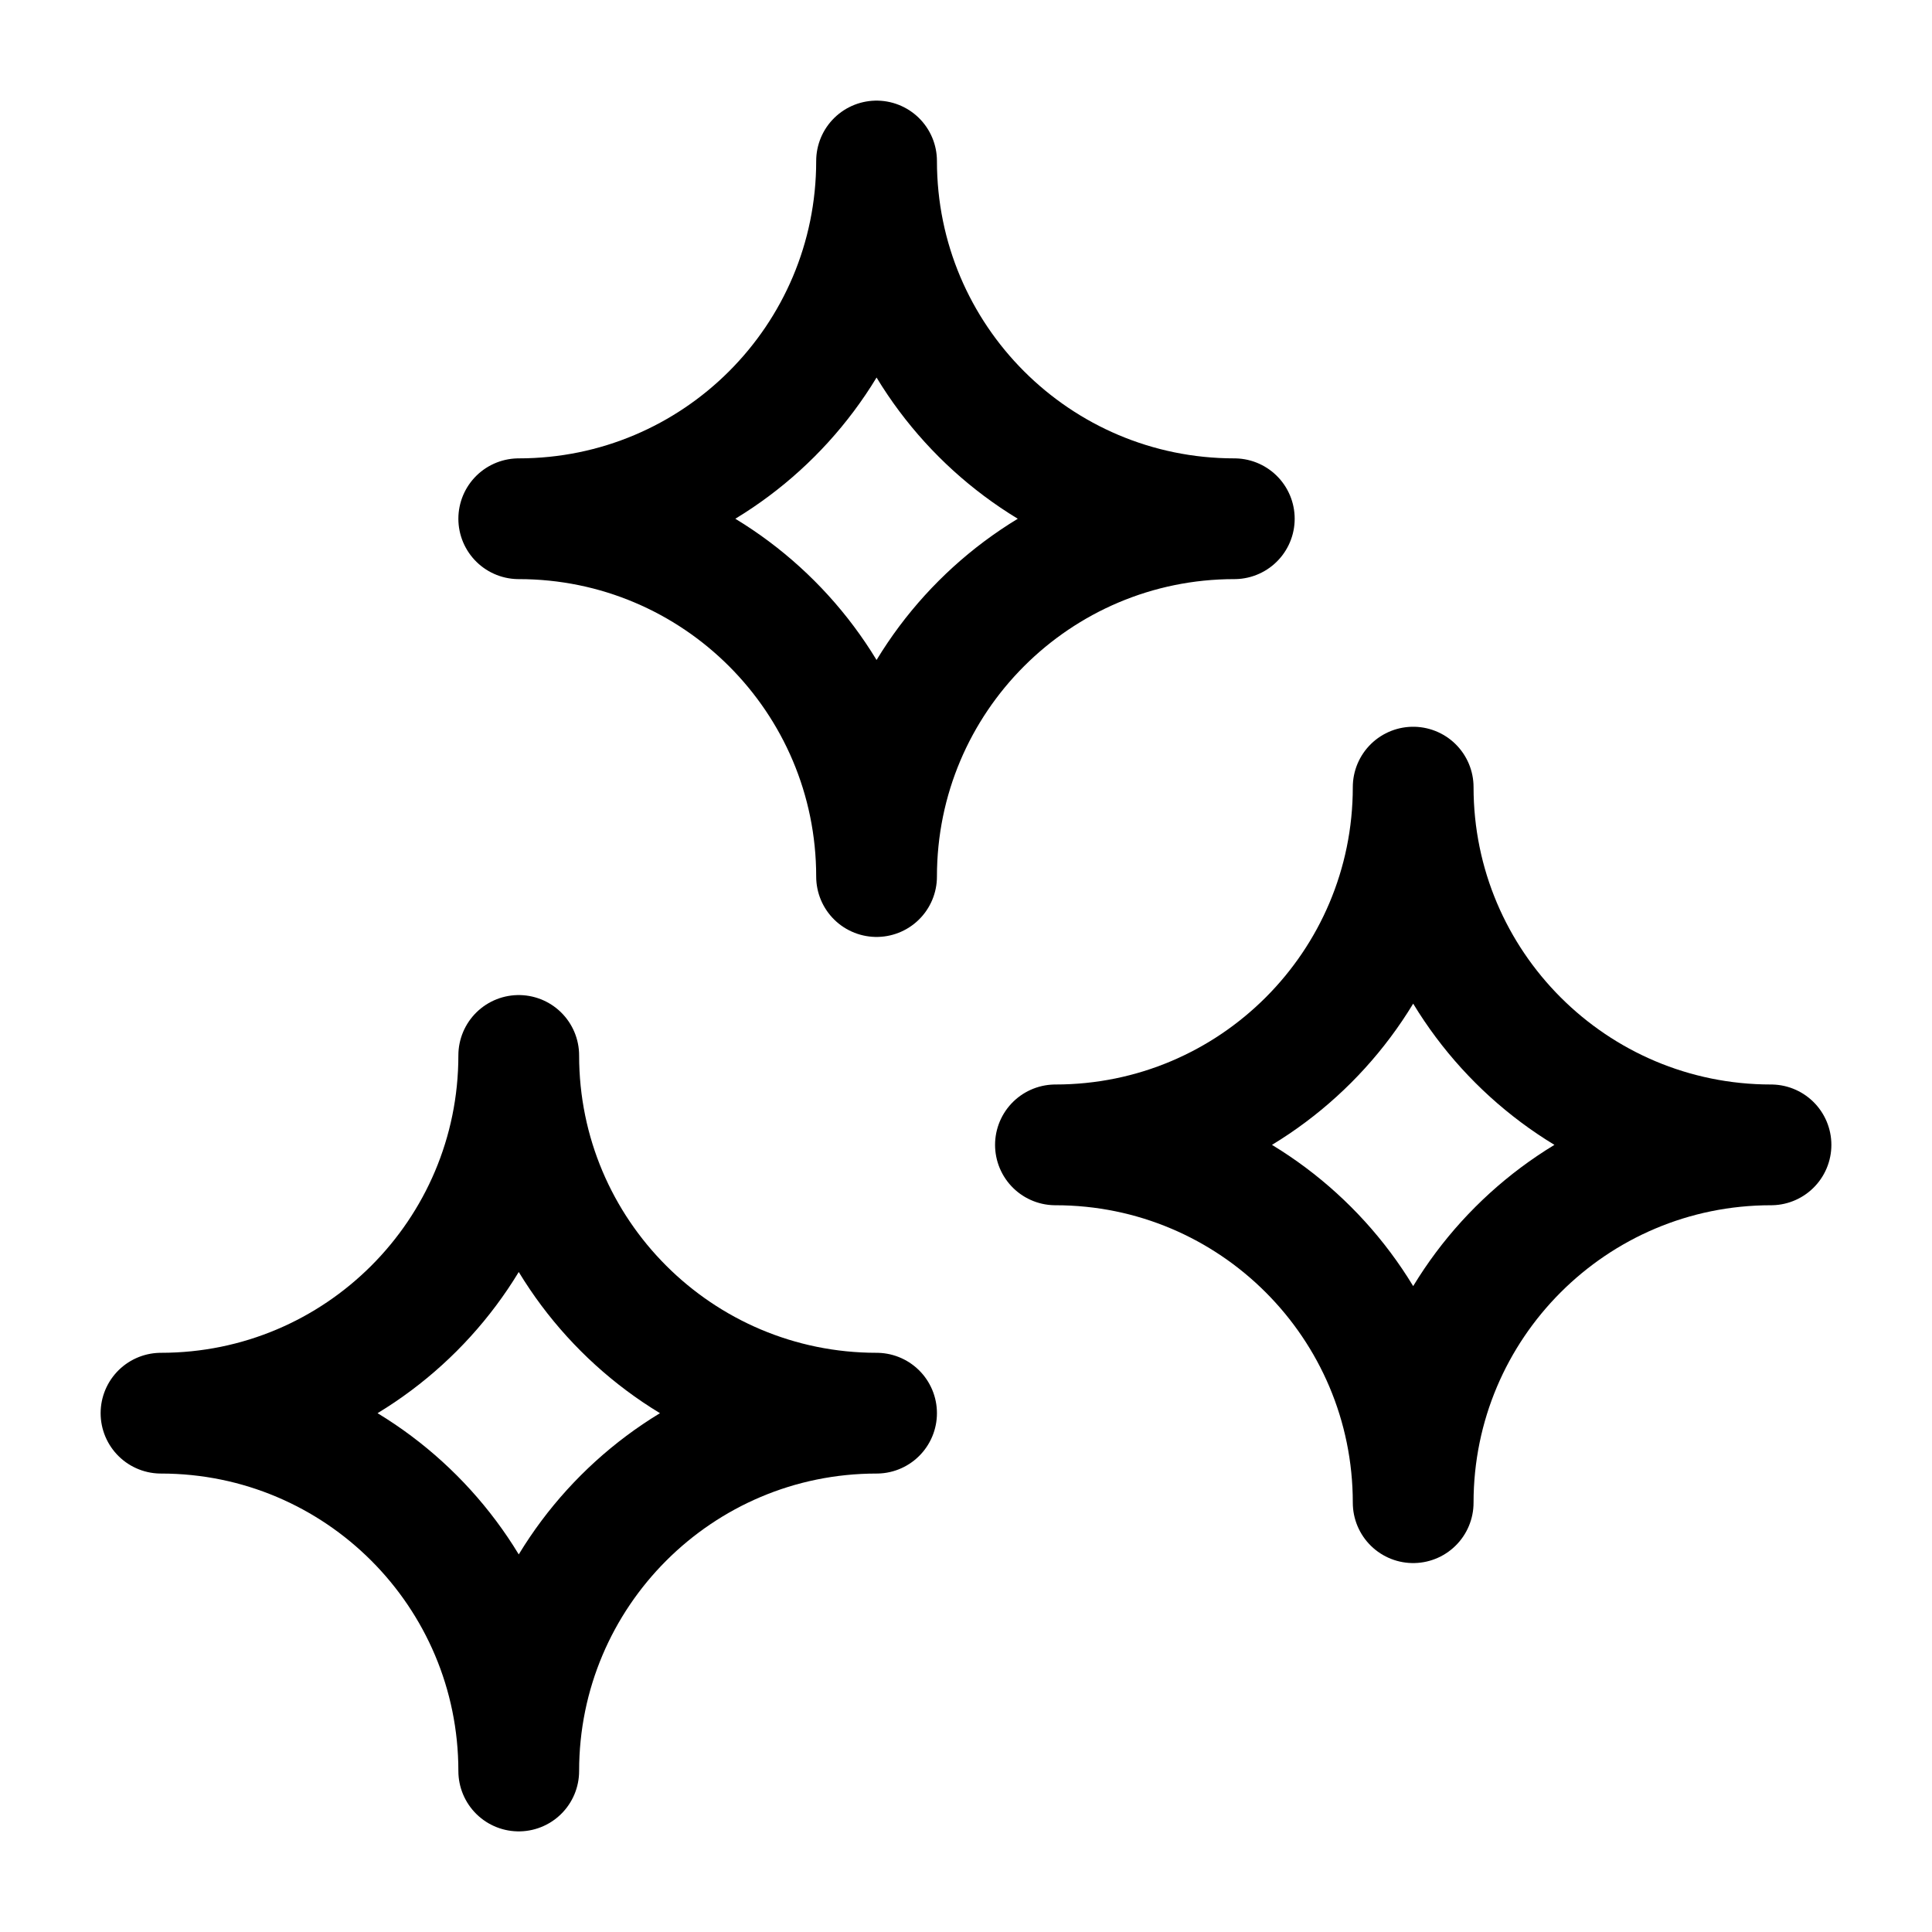
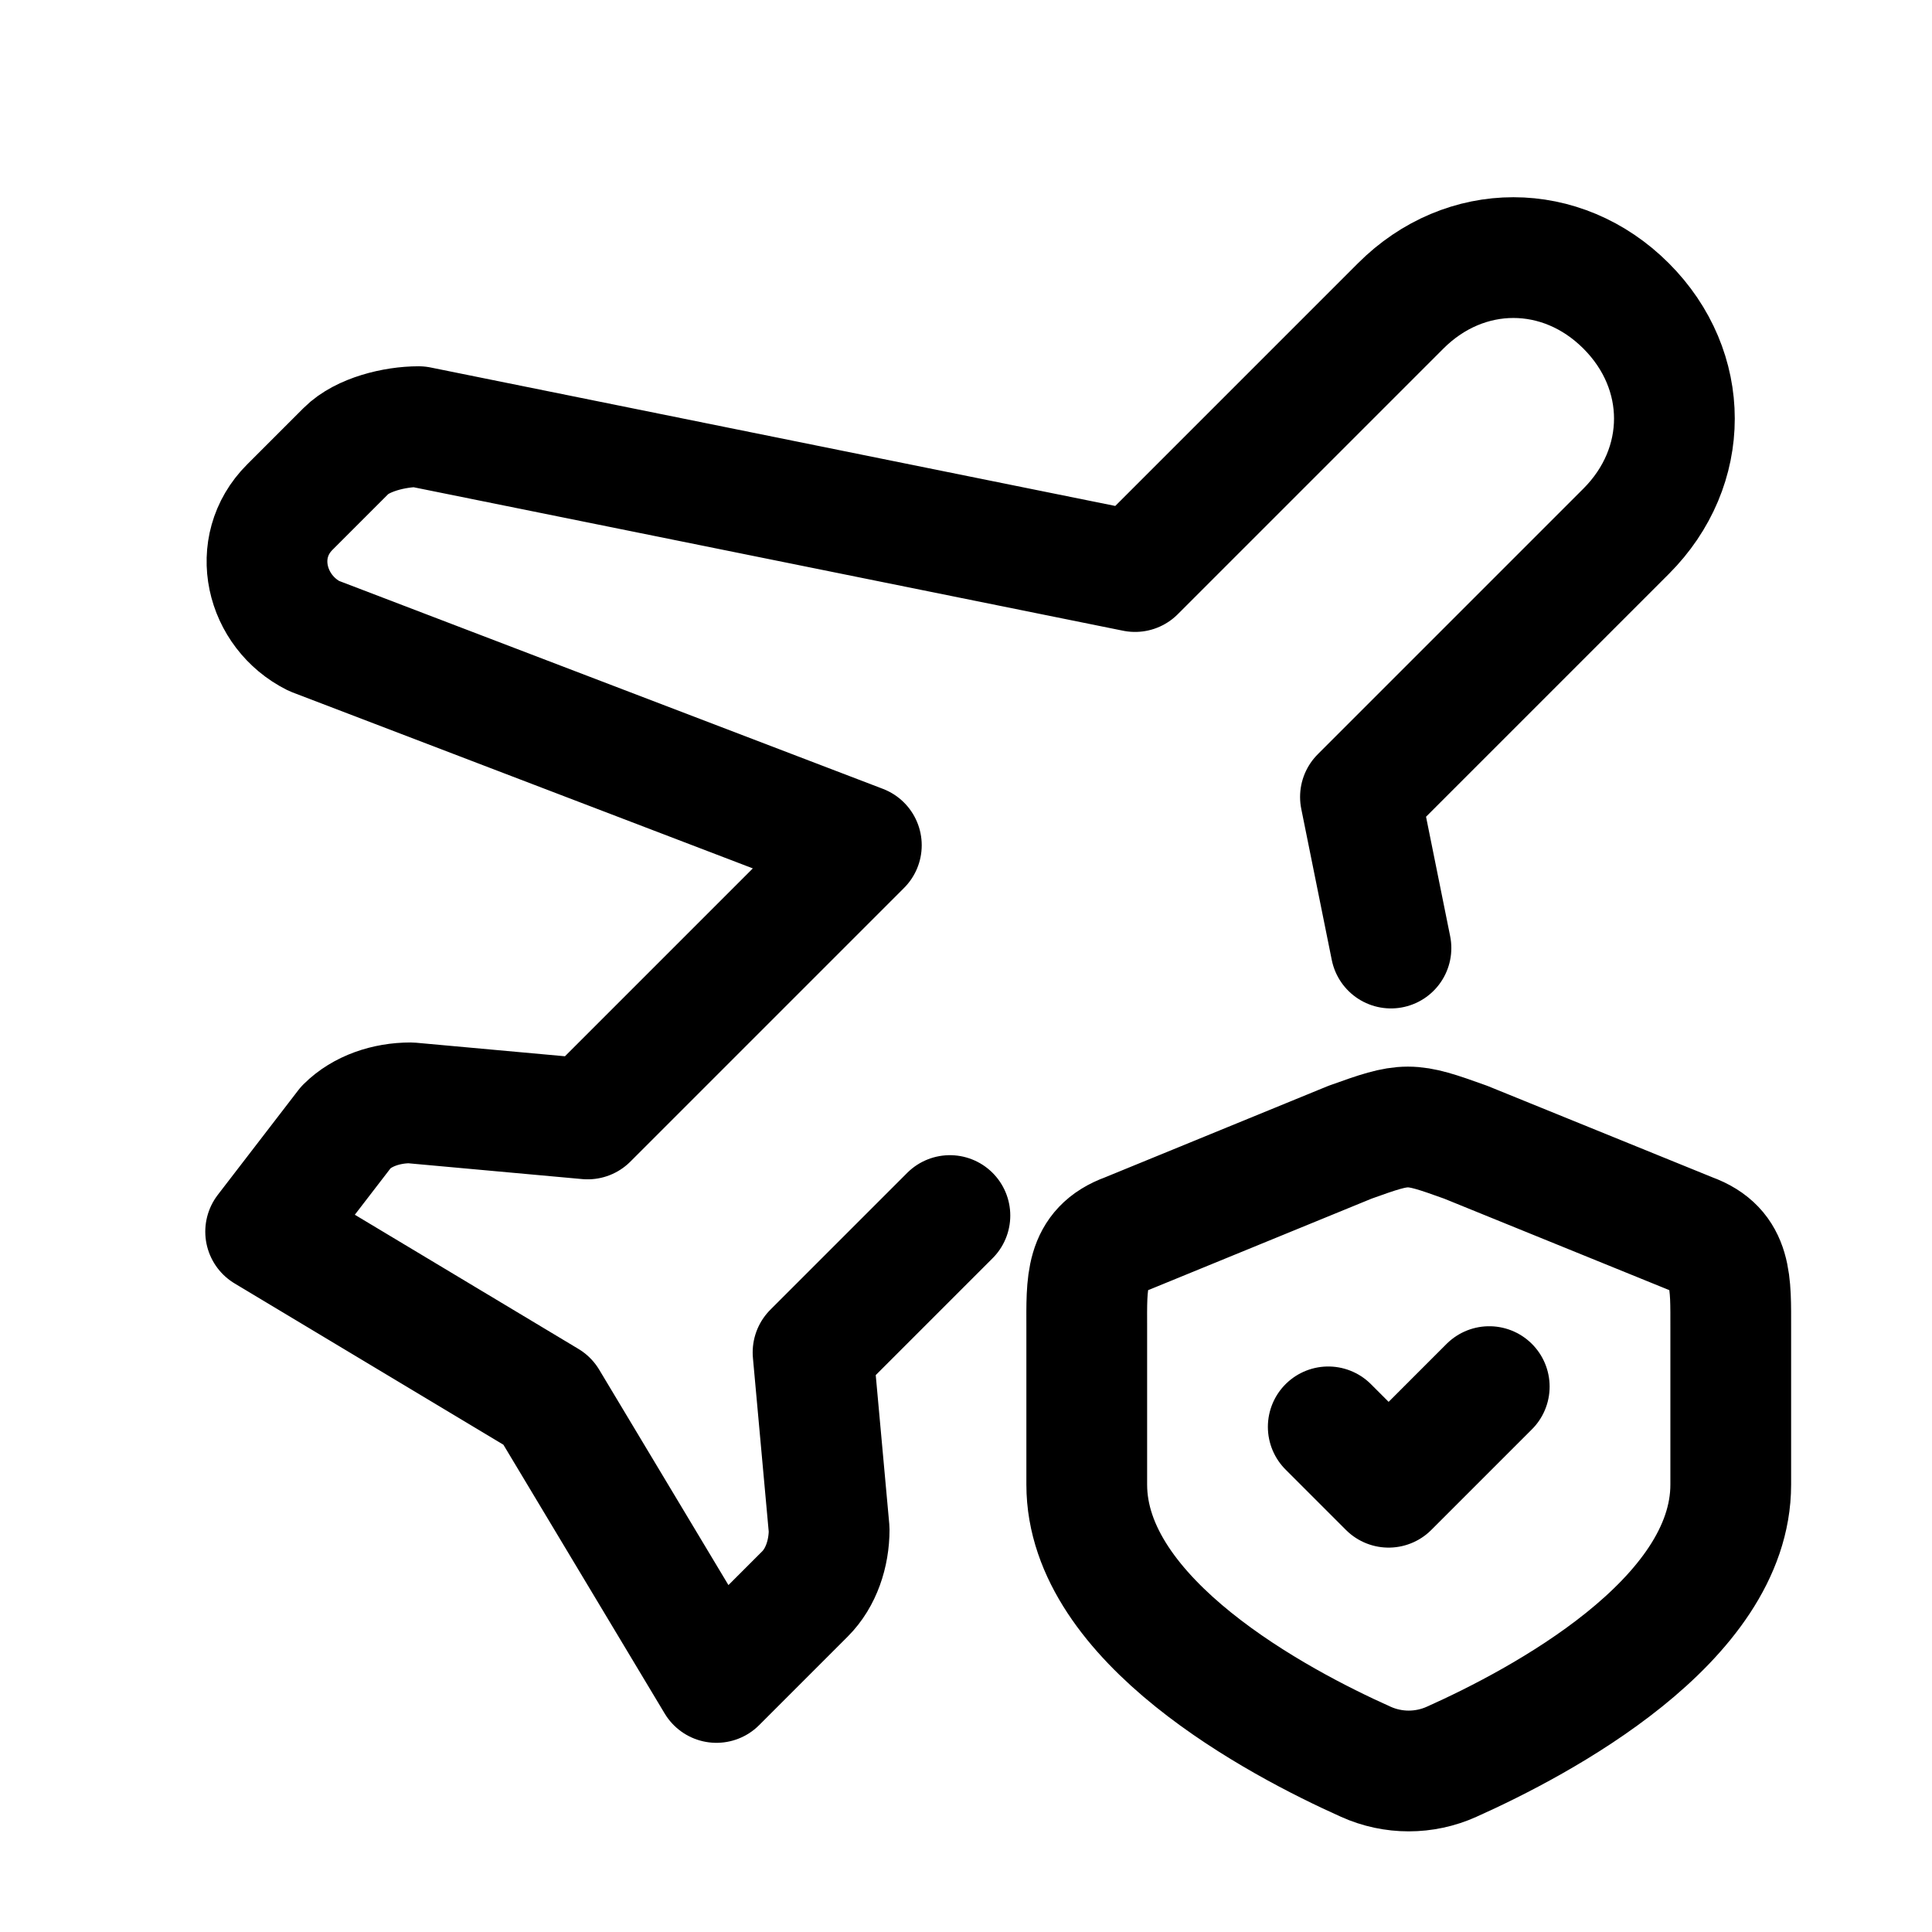
<svg xmlns="http://www.w3.org/2000/svg" width="24" height="24" viewBox="0 0 24 24" fill="none">
-   <path fill-rule="evenodd" clip-rule="evenodd" d="M2 17.555C4.455 17.555 6.444 19.545 6.444 22C6.444 19.545 8.434 17.555 10.889 17.555C8.434 17.555 6.444 15.566 6.444 13.111C6.444 15.566 4.455 17.555 2 17.555Z" stroke="currentColor" stroke-width="1.5" stroke-linecap="round" stroke-linejoin="round" />
-   <path fill-rule="evenodd" clip-rule="evenodd" d="M13.111 14.222C15.566 14.222 17.555 16.212 17.555 18.667C17.555 16.212 19.545 14.222 22 14.222C19.545 14.222 17.555 12.232 17.555 9.778C17.555 12.232 15.566 14.222 13.111 14.222Z" stroke="currentColor" stroke-width="1.5" stroke-linecap="round" stroke-linejoin="round" />
-   <path fill-rule="evenodd" clip-rule="evenodd" d="M6.444 6.444C8.899 6.444 10.889 8.434 10.889 10.889C10.889 8.434 12.879 6.444 15.333 6.444C12.879 6.444 10.889 4.455 10.889 2C10.889 4.455 8.899 6.444 6.444 6.444Z" stroke="currentColor" stroke-width="1.5" stroke-linecap="round" stroke-linejoin="round" />
+   <path d="M11.8 15.1L10.1 16.8L10.3 19C10.3 19.3 10.2 19.6 10 19.8L8.9 20.9L6.8 17.4L3.3 15.3L4.3 14C4.5 13.8 4.8 13.7 5.1 13.7L7.3 13.9L10.7 10.5L3.9 7.9C3.3 7.6 3.1 6.8 3.6 6.3L4.3 5.6C4.5 5.4 4.9 5.3 5.2 5.3L14.1 7.1L17.4 3.8C18.2 3 19.4 3 20.2 3.8C21 4.6 21 5.8 20.2 6.6L16.9 9.9L17.279 11.777M18.5 17.225L17.25 18.475L16.5 17.725M13.5 16.5L13.5 18.442C13.5 20.137 15.874 21.396 16.966 21.885C17.305 22.038 17.694 22.038 18.033 21.885C19.125 21.396 21.5 20.14 21.5 18.442V16.5C21.499 15.938 21.528 15.515 21 15.324L18.207 14.189C17.507 13.937 17.472 13.937 16.771 14.189L14 15.324C13.471 15.515 13.5 15.938 13.5 16.5Z" stroke="currentColor" stroke-width="1.5" stroke-linecap="round" stroke-linejoin="round" />
</svg>
